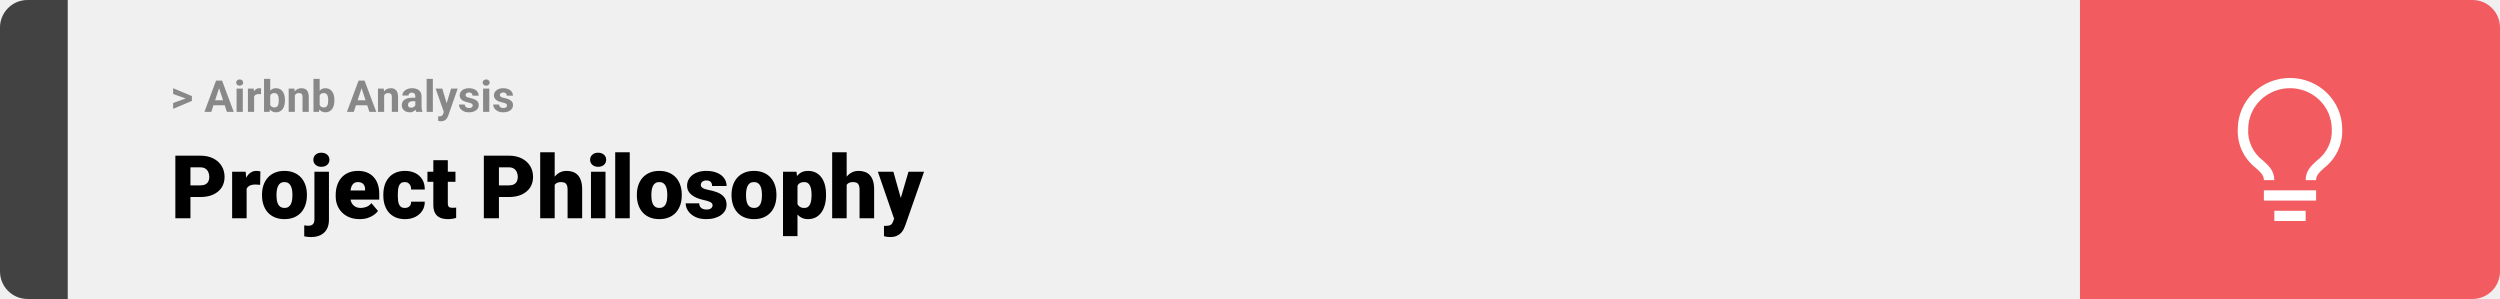
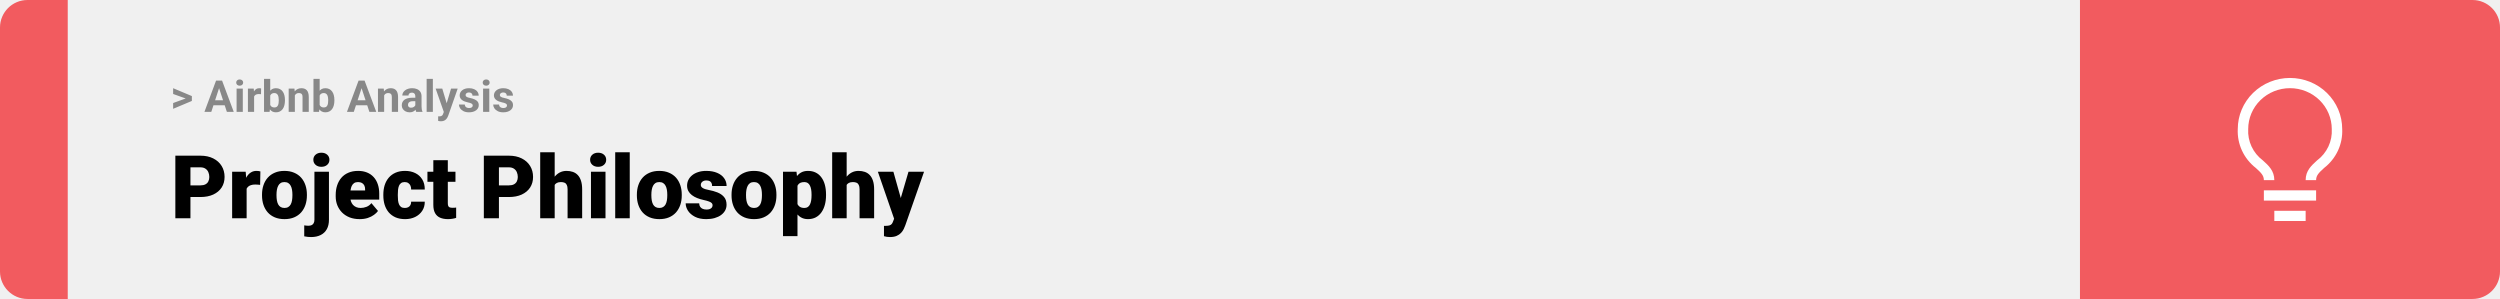
<svg xmlns="http://www.w3.org/2000/svg" width="1363" height="163" viewBox="0 0 1363 163" fill="none">
-   <path d="M0 15C0 6.716 6.716 0 15 0H37V163H15C6.716 163 0 156.284 0 148V15Z" fill="#424242" />
+   <path d="M0 15C0 6.716 6.716 0 15 0H37V163H15C6.716 163 0 156.284 0 148V15Z" fill="#F25B5F" />
  <rect width="1097" height="163" transform="translate(37)" fill="#F0F0F0" />
  <path d="M101.906 53.922L94.394 51.238V48.086L104.602 52.375V54.637L101.906 53.922ZM94.394 56.172L101.918 53.43L104.602 52.785V55.035L94.394 59.324V56.172ZM119.836 46.855L115.195 61H111.457L117.797 43.938H120.176L119.836 46.855ZM123.691 61L119.039 46.855L118.664 43.938H121.066L127.441 61H123.691ZM123.48 54.648V57.402H114.469V54.648H123.48ZM132.375 48.32V61H128.988V48.32H132.375ZM128.777 45.016C128.777 44.523 128.949 44.117 129.293 43.797C129.637 43.477 130.098 43.316 130.676 43.316C131.246 43.316 131.703 43.477 132.047 43.797C132.398 44.117 132.574 44.523 132.574 45.016C132.574 45.508 132.398 45.914 132.047 46.234C131.703 46.555 131.246 46.715 130.676 46.715C130.098 46.715 129.637 46.555 129.293 46.234C128.949 45.914 128.777 45.508 128.777 45.016ZM138.539 51.086V61H135.164V48.32H138.34L138.539 51.086ZM142.359 48.238L142.301 51.367C142.137 51.344 141.938 51.324 141.703 51.309C141.477 51.285 141.27 51.273 141.082 51.273C140.605 51.273 140.191 51.336 139.84 51.461C139.496 51.578 139.207 51.754 138.973 51.988C138.746 52.223 138.574 52.508 138.457 52.844C138.348 53.18 138.285 53.562 138.27 53.992L137.59 53.781C137.59 52.961 137.672 52.207 137.836 51.52C138 50.824 138.238 50.219 138.551 49.703C138.871 49.188 139.262 48.789 139.723 48.508C140.184 48.227 140.711 48.086 141.305 48.086C141.492 48.086 141.684 48.102 141.879 48.133C142.074 48.156 142.234 48.191 142.359 48.238ZM143.953 43H147.328V58.094L146.988 61H143.953V43ZM155.355 54.531V54.777C155.355 55.723 155.254 56.59 155.051 57.379C154.855 58.168 154.551 58.852 154.137 59.43C153.723 60 153.207 60.445 152.59 60.766C151.98 61.078 151.262 61.234 150.434 61.234C149.66 61.234 148.988 61.078 148.418 60.766C147.855 60.453 147.383 60.012 147 59.441C146.617 58.871 146.309 58.203 146.074 57.438C145.84 56.672 145.664 55.836 145.547 54.93V54.391C145.664 53.484 145.84 52.648 146.074 51.883C146.309 51.117 146.617 50.449 147 49.879C147.383 49.309 147.855 48.867 148.418 48.555C148.98 48.242 149.645 48.086 150.41 48.086C151.246 48.086 151.973 48.246 152.59 48.566C153.215 48.879 153.73 49.324 154.137 49.902C154.551 50.473 154.855 51.152 155.051 51.941C155.254 52.723 155.355 53.586 155.355 54.531ZM151.98 54.777V54.531C151.98 54.016 151.941 53.531 151.863 53.078C151.793 52.617 151.668 52.215 151.488 51.871C151.309 51.52 151.062 51.242 150.75 51.039C150.445 50.836 150.051 50.734 149.566 50.734C149.105 50.734 148.715 50.812 148.395 50.969C148.074 51.125 147.809 51.344 147.598 51.625C147.395 51.906 147.242 52.242 147.141 52.633C147.039 53.016 146.977 53.438 146.953 53.898V55.434C146.977 56.051 147.078 56.598 147.258 57.074C147.445 57.543 147.727 57.914 148.102 58.188C148.484 58.453 148.98 58.586 149.59 58.586C150.066 58.586 150.461 58.492 150.773 58.305C151.086 58.117 151.328 57.852 151.5 57.508C151.68 57.164 151.805 56.762 151.875 56.301C151.945 55.832 151.98 55.324 151.98 54.777ZM160.758 51.027V61H157.383V48.32H160.547L160.758 51.027ZM160.266 54.215H159.352C159.352 53.277 159.473 52.434 159.715 51.684C159.957 50.926 160.297 50.281 160.734 49.75C161.172 49.211 161.691 48.801 162.293 48.52C162.902 48.23 163.582 48.086 164.332 48.086C164.926 48.086 165.469 48.172 165.961 48.344C166.453 48.516 166.875 48.789 167.227 49.164C167.586 49.539 167.859 50.035 168.047 50.652C168.242 51.27 168.34 52.023 168.34 52.914V61H164.941V52.902C164.941 52.34 164.863 51.902 164.707 51.59C164.551 51.277 164.32 51.059 164.016 50.934C163.719 50.801 163.352 50.734 162.914 50.734C162.461 50.734 162.066 50.824 161.73 51.004C161.402 51.184 161.129 51.434 160.91 51.754C160.699 52.066 160.539 52.434 160.43 52.855C160.32 53.277 160.266 53.73 160.266 54.215ZM170.906 43H174.281V58.094L173.941 61H170.906V43ZM182.309 54.531V54.777C182.309 55.723 182.207 56.59 182.004 57.379C181.809 58.168 181.504 58.852 181.09 59.43C180.676 60 180.16 60.445 179.543 60.766C178.934 61.078 178.215 61.234 177.387 61.234C176.613 61.234 175.941 61.078 175.371 60.766C174.809 60.453 174.336 60.012 173.953 59.441C173.57 58.871 173.262 58.203 173.027 57.438C172.793 56.672 172.617 55.836 172.5 54.93V54.391C172.617 53.484 172.793 52.648 173.027 51.883C173.262 51.117 173.57 50.449 173.953 49.879C174.336 49.309 174.809 48.867 175.371 48.555C175.934 48.242 176.598 48.086 177.363 48.086C178.199 48.086 178.926 48.246 179.543 48.566C180.168 48.879 180.684 49.324 181.09 49.902C181.504 50.473 181.809 51.152 182.004 51.941C182.207 52.723 182.309 53.586 182.309 54.531ZM178.934 54.777V54.531C178.934 54.016 178.895 53.531 178.816 53.078C178.746 52.617 178.621 52.215 178.441 51.871C178.262 51.52 178.016 51.242 177.703 51.039C177.398 50.836 177.004 50.734 176.52 50.734C176.059 50.734 175.668 50.812 175.348 50.969C175.027 51.125 174.762 51.344 174.551 51.625C174.348 51.906 174.195 52.242 174.094 52.633C173.992 53.016 173.93 53.438 173.906 53.898V55.434C173.93 56.051 174.031 56.598 174.211 57.074C174.398 57.543 174.68 57.914 175.055 58.188C175.438 58.453 175.934 58.586 176.543 58.586C177.02 58.586 177.414 58.492 177.727 58.305C178.039 58.117 178.281 57.852 178.453 57.508C178.633 57.164 178.758 56.762 178.828 56.301C178.898 55.832 178.934 55.324 178.934 54.777ZM197.531 46.855L192.891 61H189.152L195.492 43.938H197.871L197.531 46.855ZM201.387 61L196.734 46.855L196.359 43.938H198.762L205.137 61H201.387ZM201.176 54.648V57.402H192.164V54.648H201.176ZM209.438 51.027V61H206.062V48.32H209.227L209.438 51.027ZM208.945 54.215H208.031C208.031 53.277 208.152 52.434 208.395 51.684C208.637 50.926 208.977 50.281 209.414 49.75C209.852 49.211 210.371 48.801 210.973 48.52C211.582 48.23 212.262 48.086 213.012 48.086C213.605 48.086 214.148 48.172 214.641 48.344C215.133 48.516 215.555 48.789 215.906 49.164C216.266 49.539 216.539 50.035 216.727 50.652C216.922 51.27 217.02 52.023 217.02 52.914V61H213.621V52.902C213.621 52.34 213.543 51.902 213.387 51.59C213.23 51.277 213 51.059 212.695 50.934C212.398 50.801 212.031 50.734 211.594 50.734C211.141 50.734 210.746 50.824 210.41 51.004C210.082 51.184 209.809 51.434 209.59 51.754C209.379 52.066 209.219 52.434 209.109 52.855C209 53.277 208.945 53.73 208.945 54.215ZM226.43 58.141V52.492C226.43 52.086 226.363 51.738 226.23 51.449C226.098 51.152 225.891 50.922 225.609 50.758C225.336 50.594 224.98 50.512 224.543 50.512C224.168 50.512 223.844 50.578 223.57 50.711C223.297 50.836 223.086 51.02 222.938 51.262C222.789 51.496 222.715 51.773 222.715 52.094H219.34C219.34 51.555 219.465 51.043 219.715 50.559C219.965 50.074 220.328 49.648 220.805 49.281C221.281 48.906 221.848 48.613 222.504 48.402C223.168 48.191 223.91 48.086 224.73 48.086C225.715 48.086 226.59 48.25 227.355 48.578C228.121 48.906 228.723 49.398 229.16 50.055C229.605 50.711 229.828 51.531 229.828 52.516V57.941C229.828 58.637 229.871 59.207 229.957 59.652C230.043 60.09 230.168 60.473 230.332 60.801V61H226.922C226.758 60.656 226.633 60.227 226.547 59.711C226.469 59.188 226.43 58.664 226.43 58.141ZM226.875 53.277L226.898 55.188H225.012C224.566 55.188 224.18 55.238 223.852 55.34C223.523 55.441 223.254 55.586 223.043 55.773C222.832 55.953 222.676 56.164 222.574 56.406C222.48 56.648 222.434 56.914 222.434 57.203C222.434 57.492 222.5 57.754 222.633 57.988C222.766 58.215 222.957 58.395 223.207 58.527C223.457 58.652 223.75 58.715 224.086 58.715C224.594 58.715 225.035 58.613 225.41 58.41C225.785 58.207 226.074 57.957 226.277 57.66C226.488 57.363 226.598 57.082 226.605 56.816L227.496 58.246C227.371 58.566 227.199 58.898 226.98 59.242C226.77 59.586 226.5 59.91 226.172 60.215C225.844 60.512 225.449 60.758 224.988 60.953C224.527 61.141 223.98 61.234 223.348 61.234C222.543 61.234 221.812 61.074 221.156 60.754C220.508 60.426 219.992 59.977 219.609 59.406C219.234 58.828 219.047 58.172 219.047 57.438C219.047 56.773 219.172 56.184 219.422 55.668C219.672 55.152 220.039 54.719 220.523 54.367C221.016 54.008 221.629 53.738 222.363 53.559C223.098 53.371 223.949 53.277 224.918 53.277H226.875ZM235.992 43V61H232.605V43H235.992ZM242.543 59.57L245.906 48.32H249.527L244.43 62.91C244.32 63.23 244.172 63.574 243.984 63.941C243.805 64.309 243.559 64.656 243.246 64.984C242.941 65.32 242.555 65.594 242.086 65.805C241.625 66.016 241.059 66.121 240.387 66.121C240.066 66.121 239.805 66.102 239.602 66.062C239.398 66.023 239.156 65.969 238.875 65.898V63.426C238.961 63.426 239.051 63.426 239.145 63.426C239.238 63.434 239.328 63.438 239.414 63.438C239.859 63.438 240.223 63.387 240.504 63.285C240.785 63.184 241.012 63.027 241.184 62.816C241.355 62.613 241.492 62.348 241.594 62.02L242.543 59.57ZM241.137 48.32L243.891 57.508L244.371 61.082L242.074 61.328L237.516 48.32H241.137ZM257.73 57.496C257.73 57.254 257.66 57.035 257.52 56.84C257.379 56.645 257.117 56.465 256.734 56.301C256.359 56.129 255.816 55.973 255.105 55.832C254.465 55.691 253.867 55.516 253.312 55.305C252.766 55.086 252.289 54.824 251.883 54.52C251.484 54.215 251.172 53.855 250.945 53.441C250.719 53.02 250.605 52.539 250.605 52C250.605 51.469 250.719 50.969 250.945 50.5C251.18 50.031 251.512 49.617 251.941 49.258C252.379 48.891 252.91 48.605 253.535 48.402C254.168 48.191 254.879 48.086 255.668 48.086C256.77 48.086 257.715 48.262 258.504 48.613C259.301 48.965 259.91 49.449 260.332 50.066C260.762 50.676 260.977 51.371 260.977 52.152H257.602C257.602 51.824 257.531 51.531 257.391 51.273C257.258 51.008 257.047 50.801 256.758 50.652C256.477 50.496 256.109 50.418 255.656 50.418C255.281 50.418 254.957 50.484 254.684 50.617C254.41 50.742 254.199 50.914 254.051 51.133C253.91 51.344 253.84 51.578 253.84 51.836C253.84 52.031 253.879 52.207 253.957 52.363C254.043 52.512 254.18 52.648 254.367 52.773C254.555 52.898 254.797 53.016 255.094 53.125C255.398 53.227 255.773 53.32 256.219 53.406C257.133 53.594 257.949 53.84 258.668 54.145C259.387 54.441 259.957 54.848 260.379 55.363C260.801 55.871 261.012 56.539 261.012 57.367C261.012 57.93 260.887 58.445 260.637 58.914C260.387 59.383 260.027 59.793 259.559 60.145C259.09 60.488 258.527 60.758 257.871 60.953C257.223 61.141 256.492 61.234 255.68 61.234C254.5 61.234 253.5 61.023 252.68 60.602C251.867 60.18 251.25 59.645 250.828 58.996C250.414 58.34 250.207 57.668 250.207 56.98H253.406C253.422 57.441 253.539 57.812 253.758 58.094C253.984 58.375 254.27 58.578 254.613 58.703C254.965 58.828 255.344 58.891 255.75 58.891C256.188 58.891 256.551 58.832 256.84 58.715C257.129 58.59 257.348 58.426 257.496 58.223C257.652 58.012 257.73 57.77 257.73 57.496ZM266.766 48.32V61H263.379V48.32H266.766ZM263.168 45.016C263.168 44.523 263.34 44.117 263.684 43.797C264.027 43.477 264.488 43.316 265.066 43.316C265.637 43.316 266.094 43.477 266.438 43.797C266.789 44.117 266.965 44.523 266.965 45.016C266.965 45.508 266.789 45.914 266.438 46.234C266.094 46.555 265.637 46.715 265.066 46.715C264.488 46.715 264.027 46.555 263.684 46.234C263.34 45.914 263.168 45.508 263.168 45.016ZM276.41 57.496C276.41 57.254 276.34 57.035 276.199 56.84C276.059 56.645 275.797 56.465 275.414 56.301C275.039 56.129 274.496 55.973 273.785 55.832C273.145 55.691 272.547 55.516 271.992 55.305C271.445 55.086 270.969 54.824 270.562 54.52C270.164 54.215 269.852 53.855 269.625 53.441C269.398 53.02 269.285 52.539 269.285 52C269.285 51.469 269.398 50.969 269.625 50.5C269.859 50.031 270.191 49.617 270.621 49.258C271.059 48.891 271.59 48.605 272.215 48.402C272.848 48.191 273.559 48.086 274.348 48.086C275.449 48.086 276.395 48.262 277.184 48.613C277.98 48.965 278.59 49.449 279.012 50.066C279.441 50.676 279.656 51.371 279.656 52.152H276.281C276.281 51.824 276.211 51.531 276.07 51.273C275.938 51.008 275.727 50.801 275.438 50.652C275.156 50.496 274.789 50.418 274.336 50.418C273.961 50.418 273.637 50.484 273.363 50.617C273.09 50.742 272.879 50.914 272.73 51.133C272.59 51.344 272.52 51.578 272.52 51.836C272.52 52.031 272.559 52.207 272.637 52.363C272.723 52.512 272.859 52.648 273.047 52.773C273.234 52.898 273.477 53.016 273.773 53.125C274.078 53.227 274.453 53.32 274.898 53.406C275.812 53.594 276.629 53.84 277.348 54.145C278.066 54.441 278.637 54.848 279.059 55.363C279.48 55.871 279.691 56.539 279.691 57.367C279.691 57.93 279.566 58.445 279.316 58.914C279.066 59.383 278.707 59.793 278.238 60.145C277.77 60.488 277.207 60.758 276.551 60.953C275.902 61.141 275.172 61.234 274.359 61.234C273.18 61.234 272.18 61.023 271.359 60.602C270.547 60.18 269.93 59.645 269.508 58.996C269.094 58.34 268.887 57.668 268.887 56.98H272.086C272.102 57.441 272.219 57.812 272.438 58.094C272.664 58.375 272.949 58.578 273.293 58.703C273.645 58.828 274.023 58.891 274.43 58.891C274.867 58.891 275.23 58.832 275.52 58.715C275.809 58.59 276.027 58.426 276.176 58.223C276.332 58.012 276.41 57.77 276.41 57.496Z" fill="#888888" />
  <path d="M109.219 107.422H100.734V101.07H109.219C110.375 101.07 111.312 100.875 112.031 100.484C112.75 100.094 113.273 99.555 113.602 98.867C113.945 98.164 114.117 97.375 114.117 96.5C114.117 95.562 113.945 94.695 113.602 93.898C113.273 93.102 112.75 92.461 112.031 91.977C111.312 91.477 110.375 91.227 109.219 91.227H103.828V119H95.602V84.875H109.219C111.953 84.875 114.305 85.375 116.273 86.375C118.258 87.375 119.781 88.75 120.844 90.5C121.906 92.234 122.438 94.219 122.438 96.453C122.438 98.656 121.906 100.578 120.844 102.219C119.781 103.859 118.258 105.141 116.273 106.062C114.305 106.969 111.953 107.422 109.219 107.422ZM134.461 99.922V119H126.562V93.641H133.945L134.461 99.922ZM141.961 93.453L141.82 100.789C141.508 100.758 141.086 100.719 140.555 100.672C140.023 100.625 139.578 100.602 139.219 100.602C138.297 100.602 137.5 100.711 136.828 100.93C136.172 101.133 135.625 101.445 135.188 101.867C134.766 102.273 134.453 102.789 134.25 103.414C134.062 104.039 133.977 104.766 133.992 105.594L132.562 104.656C132.562 102.953 132.727 101.406 133.055 100.016C133.398 98.609 133.883 97.398 134.508 96.383C135.133 95.352 135.891 94.562 136.781 94.016C137.672 93.453 138.672 93.172 139.781 93.172C140.172 93.172 140.555 93.195 140.93 93.242C141.32 93.289 141.664 93.359 141.961 93.453ZM142.852 106.578V106.086C142.852 104.227 143.117 102.516 143.648 100.953C144.18 99.375 144.961 98.008 145.992 96.852C147.023 95.695 148.297 94.797 149.812 94.156C151.328 93.5 153.078 93.172 155.062 93.172C157.062 93.172 158.82 93.5 160.336 94.156C161.867 94.797 163.148 95.695 164.18 96.852C165.211 98.008 165.992 99.375 166.523 100.953C167.055 102.516 167.32 104.227 167.32 106.086V106.578C167.32 108.422 167.055 110.133 166.523 111.711C165.992 113.273 165.211 114.641 164.18 115.812C163.148 116.969 161.875 117.867 160.359 118.508C158.844 119.148 157.094 119.469 155.109 119.469C153.125 119.469 151.367 119.148 149.836 118.508C148.305 117.867 147.023 116.969 145.992 115.812C144.961 114.641 144.18 113.273 143.648 111.711C143.117 110.133 142.852 108.422 142.852 106.578ZM150.75 106.086V106.578C150.75 107.531 150.82 108.422 150.961 109.25C151.102 110.078 151.336 110.805 151.664 111.43C151.992 112.039 152.438 112.516 153 112.859C153.562 113.203 154.266 113.375 155.109 113.375C155.938 113.375 156.625 113.203 157.172 112.859C157.734 112.516 158.18 112.039 158.508 111.43C158.836 110.805 159.07 110.078 159.211 109.25C159.352 108.422 159.422 107.531 159.422 106.578V106.086C159.422 105.164 159.352 104.297 159.211 103.484C159.07 102.656 158.836 101.93 158.508 101.305C158.18 100.664 157.734 100.164 157.172 99.805C156.609 99.445 155.906 99.266 155.062 99.266C154.234 99.266 153.539 99.445 152.977 99.805C152.43 100.164 151.992 100.664 151.664 101.305C151.336 101.93 151.102 102.656 150.961 103.484C150.82 104.297 150.75 105.164 150.75 106.086ZM171.422 93.641H179.344V119.82C179.344 121.852 178.953 123.562 178.172 124.953C177.391 126.359 176.273 127.422 174.82 128.141C173.367 128.875 171.633 129.242 169.617 129.242C168.945 129.242 168.328 129.211 167.766 129.148C167.188 129.102 166.555 129 165.867 128.844V122.867C166.273 122.93 166.648 122.977 166.992 123.008C167.336 123.055 167.711 123.078 168.117 123.078C168.836 123.078 169.438 122.961 169.922 122.727C170.406 122.492 170.773 122.133 171.023 121.648C171.289 121.164 171.422 120.555 171.422 119.82V93.641ZM170.836 87.102C170.836 85.977 171.242 85.055 172.055 84.336C172.867 83.617 173.922 83.258 175.219 83.258C176.516 83.258 177.57 83.617 178.383 84.336C179.195 85.055 179.602 85.977 179.602 87.102C179.602 88.227 179.195 89.148 178.383 89.867C177.57 90.586 176.516 90.945 175.219 90.945C173.922 90.945 172.867 90.586 172.055 89.867C171.242 89.148 170.836 88.227 170.836 87.102ZM196.102 119.469C194.039 119.469 192.195 119.148 190.57 118.508C188.945 117.852 187.57 116.953 186.445 115.812C185.336 114.672 184.484 113.359 183.891 111.875C183.312 110.391 183.023 108.82 183.023 107.164V106.273C183.023 104.414 183.281 102.695 183.797 101.117C184.312 99.523 185.078 98.133 186.094 96.945C187.109 95.758 188.383 94.836 189.914 94.18C191.445 93.508 193.227 93.172 195.258 93.172C197.055 93.172 198.664 93.461 200.086 94.039C201.508 94.617 202.711 95.445 203.695 96.523C204.695 97.602 205.453 98.906 205.969 100.438C206.5 101.969 206.766 103.688 206.766 105.594V108.805H186.047V103.859H199.055V103.25C199.07 102.406 198.922 101.688 198.609 101.094C198.312 100.5 197.875 100.047 197.297 99.734C196.719 99.422 196.016 99.266 195.188 99.266C194.328 99.266 193.617 99.453 193.055 99.828C192.508 100.203 192.078 100.719 191.766 101.375C191.469 102.016 191.258 102.758 191.133 103.602C191.008 104.445 190.945 105.336 190.945 106.273V107.164C190.945 108.102 191.07 108.953 191.32 109.719C191.586 110.484 191.961 111.141 192.445 111.688C192.945 112.219 193.539 112.633 194.227 112.93C194.93 113.227 195.727 113.375 196.617 113.375C197.695 113.375 198.758 113.172 199.805 112.766C200.852 112.359 201.75 111.688 202.5 110.75L206.086 115.016C205.57 115.75 204.836 116.461 203.883 117.148C202.945 117.836 201.82 118.398 200.508 118.836C199.195 119.258 197.727 119.469 196.102 119.469ZM220.688 113.375C221.422 113.375 222.047 113.242 222.562 112.977C223.094 112.695 223.492 112.305 223.758 111.805C224.039 111.289 224.172 110.672 224.156 109.953H231.586C231.602 111.859 231.133 113.531 230.18 114.969C229.242 116.391 227.961 117.5 226.336 118.297C224.727 119.078 222.906 119.469 220.875 119.469C218.891 119.469 217.156 119.148 215.672 118.508C214.188 117.852 212.945 116.945 211.945 115.789C210.961 114.617 210.219 113.25 209.719 111.688C209.234 110.125 208.992 108.43 208.992 106.602V106.062C208.992 104.234 209.234 102.539 209.719 100.977C210.219 99.398 210.961 98.031 211.945 96.875C212.945 95.703 214.18 94.797 215.648 94.156C217.133 93.5 218.859 93.172 220.828 93.172C222.938 93.172 224.797 93.57 226.406 94.367C228.031 95.164 229.305 96.32 230.227 97.836C231.148 99.352 231.602 101.188 231.586 103.344H224.156C224.172 102.578 224.055 101.891 223.805 101.281C223.555 100.672 223.164 100.188 222.633 99.828C222.117 99.453 221.453 99.266 220.641 99.266C219.828 99.266 219.172 99.445 218.672 99.805C218.172 100.164 217.789 100.664 217.523 101.305C217.273 101.93 217.102 102.648 217.008 103.461C216.93 104.273 216.891 105.141 216.891 106.062V106.602C216.891 107.539 216.93 108.422 217.008 109.25C217.102 110.062 217.281 110.781 217.547 111.406C217.812 112.016 218.195 112.5 218.695 112.859C219.195 113.203 219.859 113.375 220.688 113.375ZM248.32 93.641V99.125H233.039V93.641H248.32ZM236.25 87.336H244.148V110.727C244.148 111.398 244.227 111.922 244.383 112.297C244.539 112.656 244.805 112.914 245.18 113.07C245.57 113.211 246.086 113.281 246.727 113.281C247.18 113.281 247.555 113.273 247.852 113.258C248.148 113.227 248.43 113.188 248.695 113.141V118.789C248.023 119.008 247.32 119.172 246.586 119.281C245.852 119.406 245.07 119.469 244.242 119.469C242.555 119.469 241.109 119.203 239.906 118.672C238.719 118.141 237.812 117.305 237.188 116.164C236.562 115.023 236.25 113.539 236.25 111.711V87.336ZM277.406 107.422H268.922V101.07H277.406C278.562 101.07 279.5 100.875 280.219 100.484C280.938 100.094 281.461 99.555 281.789 98.867C282.133 98.164 282.305 97.375 282.305 96.5C282.305 95.562 282.133 94.695 281.789 93.898C281.461 93.102 280.938 92.461 280.219 91.977C279.5 91.477 278.562 91.227 277.406 91.227H272.016V119H263.789V84.875H277.406C280.141 84.875 282.492 85.375 284.461 86.375C286.445 87.375 287.969 88.75 289.031 90.5C290.094 92.234 290.625 94.219 290.625 96.453C290.625 98.656 290.094 100.578 289.031 102.219C287.969 103.859 286.445 105.141 284.461 106.062C282.492 106.969 280.141 107.422 277.406 107.422ZM302.414 83V119H294.516V83H302.414ZM301.477 105.453L299.625 105.5C299.625 103.719 299.844 102.078 300.281 100.578C300.719 99.078 301.344 97.773 302.156 96.664C302.969 95.555 303.945 94.695 305.086 94.086C306.227 93.477 307.492 93.172 308.883 93.172C310.133 93.172 311.273 93.352 312.305 93.711C313.352 94.07 314.25 94.648 315 95.445C315.766 96.242 316.352 97.281 316.758 98.562C317.18 99.844 317.391 101.406 317.391 103.25V119H309.445V103.203C309.445 102.172 309.297 101.375 309 100.812C308.719 100.234 308.312 99.836 307.781 99.617C307.25 99.383 306.602 99.266 305.836 99.266C304.914 99.266 304.164 99.422 303.586 99.734C303.008 100.047 302.562 100.484 302.25 101.047C301.953 101.594 301.75 102.242 301.641 102.992C301.531 103.742 301.477 104.562 301.477 105.453ZM330.117 93.641V119H322.195V93.641H330.117ZM321.727 87.102C321.727 85.977 322.133 85.055 322.945 84.336C323.758 83.617 324.812 83.258 326.109 83.258C327.406 83.258 328.461 83.617 329.273 84.336C330.086 85.055 330.492 85.977 330.492 87.102C330.492 88.227 330.086 89.148 329.273 89.867C328.461 90.586 327.406 90.945 326.109 90.945C324.812 90.945 323.758 90.586 322.945 89.867C322.133 89.148 321.727 88.227 321.727 87.102ZM343.336 83V119H335.414V83H343.336ZM347.227 106.578V106.086C347.227 104.227 347.492 102.516 348.023 100.953C348.555 99.375 349.336 98.008 350.367 96.852C351.398 95.695 352.672 94.797 354.188 94.156C355.703 93.5 357.453 93.172 359.438 93.172C361.438 93.172 363.195 93.5 364.711 94.156C366.242 94.797 367.523 95.695 368.555 96.852C369.586 98.008 370.367 99.375 370.898 100.953C371.43 102.516 371.695 104.227 371.695 106.086V106.578C371.695 108.422 371.43 110.133 370.898 111.711C370.367 113.273 369.586 114.641 368.555 115.812C367.523 116.969 366.25 117.867 364.734 118.508C363.219 119.148 361.469 119.469 359.484 119.469C357.5 119.469 355.742 119.148 354.211 118.508C352.68 117.867 351.398 116.969 350.367 115.812C349.336 114.641 348.555 113.273 348.023 111.711C347.492 110.133 347.227 108.422 347.227 106.578ZM355.125 106.086V106.578C355.125 107.531 355.195 108.422 355.336 109.25C355.477 110.078 355.711 110.805 356.039 111.43C356.367 112.039 356.812 112.516 357.375 112.859C357.938 113.203 358.641 113.375 359.484 113.375C360.312 113.375 361 113.203 361.547 112.859C362.109 112.516 362.555 112.039 362.883 111.43C363.211 110.805 363.445 110.078 363.586 109.25C363.727 108.422 363.797 107.531 363.797 106.578V106.086C363.797 105.164 363.727 104.297 363.586 103.484C363.445 102.656 363.211 101.93 362.883 101.305C362.555 100.664 362.109 100.164 361.547 99.805C360.984 99.445 360.281 99.266 359.438 99.266C358.609 99.266 357.914 99.445 357.352 99.805C356.805 100.164 356.367 100.664 356.039 101.305C355.711 101.93 355.477 102.656 355.336 103.484C355.195 104.297 355.125 105.164 355.125 106.086ZM388.5 111.875C388.5 111.438 388.352 111.062 388.055 110.75C387.773 110.422 387.273 110.125 386.555 109.859C385.836 109.578 384.828 109.297 383.531 109.016C382.297 108.75 381.133 108.398 380.039 107.961C378.961 107.523 378.016 106.992 377.203 106.367C376.391 105.742 375.75 105 375.281 104.141C374.828 103.281 374.602 102.297 374.602 101.188C374.602 100.109 374.828 99.094 375.281 98.141C375.75 97.172 376.43 96.32 377.32 95.586C378.227 94.836 379.328 94.25 380.625 93.828C381.922 93.391 383.398 93.172 385.055 93.172C387.336 93.172 389.305 93.523 390.961 94.227C392.617 94.914 393.891 95.883 394.781 97.133C395.688 98.367 396.141 99.797 396.141 101.422H388.242C388.242 100.781 388.133 100.234 387.914 99.781C387.711 99.328 387.375 98.984 386.906 98.75C386.438 98.5 385.812 98.375 385.031 98.375C384.484 98.375 383.984 98.477 383.531 98.68C383.094 98.883 382.742 99.164 382.477 99.523C382.211 99.883 382.078 100.305 382.078 100.789C382.078 101.133 382.156 101.445 382.312 101.727C382.484 101.992 382.742 102.242 383.086 102.477C383.43 102.695 383.867 102.898 384.398 103.086C384.93 103.258 385.57 103.414 386.32 103.555C388.023 103.867 389.617 104.312 391.102 104.891C392.586 105.469 393.789 106.289 394.711 107.352C395.648 108.414 396.117 109.844 396.117 111.641C396.117 112.766 395.859 113.805 395.344 114.758C394.828 115.695 394.086 116.523 393.117 117.242C392.148 117.945 390.984 118.492 389.625 118.883C388.266 119.273 386.734 119.469 385.031 119.469C382.609 119.469 380.562 119.039 378.891 118.18C377.219 117.305 375.953 116.211 375.094 114.898C374.25 113.57 373.828 112.227 373.828 110.867H381.188C381.219 111.648 381.406 112.289 381.75 112.789C382.109 113.289 382.586 113.656 383.18 113.891C383.773 114.125 384.461 114.242 385.242 114.242C385.961 114.242 386.555 114.141 387.023 113.938C387.508 113.734 387.875 113.461 388.125 113.117C388.375 112.758 388.5 112.344 388.5 111.875ZM398.836 106.578V106.086C398.836 104.227 399.102 102.516 399.633 100.953C400.164 99.375 400.945 98.008 401.977 96.852C403.008 95.695 404.281 94.797 405.797 94.156C407.312 93.5 409.062 93.172 411.047 93.172C413.047 93.172 414.805 93.5 416.32 94.156C417.852 94.797 419.133 95.695 420.164 96.852C421.195 98.008 421.977 99.375 422.508 100.953C423.039 102.516 423.305 104.227 423.305 106.086V106.578C423.305 108.422 423.039 110.133 422.508 111.711C421.977 113.273 421.195 114.641 420.164 115.812C419.133 116.969 417.859 117.867 416.344 118.508C414.828 119.148 413.078 119.469 411.094 119.469C409.109 119.469 407.352 119.148 405.82 118.508C404.289 117.867 403.008 116.969 401.977 115.812C400.945 114.641 400.164 113.273 399.633 111.711C399.102 110.133 398.836 108.422 398.836 106.578ZM406.734 106.086V106.578C406.734 107.531 406.805 108.422 406.945 109.25C407.086 110.078 407.32 110.805 407.648 111.43C407.977 112.039 408.422 112.516 408.984 112.859C409.547 113.203 410.25 113.375 411.094 113.375C411.922 113.375 412.609 113.203 413.156 112.859C413.719 112.516 414.164 112.039 414.492 111.43C414.82 110.805 415.055 110.078 415.195 109.25C415.336 108.422 415.406 107.531 415.406 106.578V106.086C415.406 105.164 415.336 104.297 415.195 103.484C415.055 102.656 414.82 101.93 414.492 101.305C414.164 100.664 413.719 100.164 413.156 99.805C412.594 99.445 411.891 99.266 411.047 99.266C410.219 99.266 409.523 99.445 408.961 99.805C408.414 100.164 407.977 100.664 407.648 101.305C407.32 101.93 407.086 102.656 406.945 103.484C406.805 104.297 406.734 105.164 406.734 106.086ZM434.789 98.516V128.75H426.891V93.641H434.25L434.789 98.516ZM450.352 106.016V106.508C450.352 108.352 450.141 110.062 449.719 111.641C449.297 113.219 448.672 114.594 447.844 115.766C447.016 116.938 445.984 117.852 444.75 118.508C443.531 119.148 442.117 119.469 440.508 119.469C438.992 119.469 437.688 119.133 436.594 118.461C435.5 117.789 434.586 116.859 433.852 115.672C433.117 114.484 432.523 113.125 432.07 111.594C431.617 110.062 431.258 108.445 430.992 106.742V106.109C431.258 104.281 431.617 102.586 432.07 101.023C432.523 99.445 433.117 98.07 433.852 96.898C434.586 95.727 435.492 94.812 436.57 94.156C437.664 93.5 438.969 93.172 440.484 93.172C442.094 93.172 443.508 93.477 444.727 94.086C445.961 94.695 446.992 95.57 447.82 96.711C448.664 97.836 449.297 99.188 449.719 100.766C450.141 102.344 450.352 104.094 450.352 106.016ZM442.453 106.508V106.016C442.453 105.031 442.383 104.133 442.242 103.32C442.102 102.492 441.875 101.773 441.562 101.164C441.266 100.555 440.867 100.086 440.367 99.758C439.867 99.43 439.25 99.266 438.516 99.266C437.672 99.266 436.961 99.398 436.383 99.664C435.82 99.914 435.367 100.305 435.023 100.836C434.695 101.352 434.461 102 434.32 102.781C434.195 103.547 434.141 104.445 434.156 105.477V107.398C434.125 108.586 434.242 109.633 434.508 110.539C434.773 111.43 435.234 112.125 435.891 112.625C436.547 113.125 437.438 113.375 438.562 113.375C439.312 113.375 439.938 113.203 440.438 112.859C440.938 112.5 441.336 112.008 441.633 111.383C441.93 110.742 442.141 110.008 442.266 109.18C442.391 108.352 442.453 107.461 442.453 106.508ZM461.602 83V119H453.703V83H461.602ZM460.664 105.453L458.812 105.5C458.812 103.719 459.031 102.078 459.469 100.578C459.906 99.078 460.531 97.773 461.344 96.664C462.156 95.555 463.133 94.695 464.273 94.086C465.414 93.477 466.68 93.172 468.07 93.172C469.32 93.172 470.461 93.352 471.492 93.711C472.539 94.07 473.438 94.648 474.188 95.445C474.953 96.242 475.539 97.281 475.945 98.562C476.367 99.844 476.578 101.406 476.578 103.25V119H468.633V103.203C468.633 102.172 468.484 101.375 468.188 100.812C467.906 100.234 467.5 99.836 466.969 99.617C466.438 99.383 465.789 99.266 465.023 99.266C464.102 99.266 463.352 99.422 462.773 99.734C462.195 100.047 461.75 100.484 461.438 101.047C461.141 101.594 460.938 102.242 460.828 102.992C460.719 103.742 460.664 104.562 460.664 105.453ZM488.742 116.023L495.305 93.641H503.789L493.594 122.773C493.375 123.414 493.086 124.102 492.727 124.836C492.367 125.586 491.875 126.297 491.25 126.969C490.625 127.641 489.82 128.188 488.836 128.609C487.867 129.031 486.664 129.242 485.227 129.242C484.461 129.242 483.898 129.203 483.539 129.125C483.195 129.062 482.664 128.945 481.945 128.773V123.125C482.148 123.125 482.32 123.125 482.461 123.125C482.617 123.125 482.789 123.125 482.977 123.125C483.82 123.125 484.492 123.039 484.992 122.867C485.508 122.695 485.898 122.445 486.164 122.117C486.445 121.789 486.664 121.391 486.82 120.922L488.742 116.023ZM487.078 93.641L492.07 111.383L492.938 119.75H487.641L478.617 93.641H487.078Z" fill="black" />
  <path d="M1134 0H1348C1356.28 0 1363 6.716 1363 15V148C1363 156.284 1356.28 163 1348 163H1134V0Z" fill="#F25B5F" />
  <path d="M1234.26 103.786H1262.74V109.357H1234.26V103.786ZM1239.96 114.929H1257.04V120.5H1239.96V114.929ZM1248.5 42.5C1240.95 42.5 1233.71 45.435 1228.37 50.659C1223.03 55.883 1220.03 62.969 1220.03 70.357C1219.84 74.406 1220.63 78.441 1222.34 82.132C1224.05 85.822 1226.64 89.062 1229.88 91.584C1232.73 94.175 1234.26 95.651 1234.26 98.214H1239.96C1239.96 93.089 1236.8 90.219 1233.72 87.461C1231.06 85.468 1228.94 82.866 1227.55 79.884C1226.15 76.902 1225.53 73.631 1225.72 70.357C1225.72 64.447 1228.12 58.778 1232.39 54.599C1236.67 50.419 1242.46 48.071 1248.5 48.071C1254.54 48.071 1260.33 50.419 1264.61 54.599C1268.88 58.778 1271.28 64.447 1271.28 70.357C1271.47 73.633 1270.84 76.906 1269.44 79.888C1268.04 82.87 1265.92 85.471 1263.25 87.461C1260.2 90.247 1257.04 93.033 1257.04 98.214H1262.74C1262.74 95.651 1264.25 94.175 1267.12 91.556C1270.36 89.038 1272.94 85.803 1274.66 82.118C1276.37 78.432 1277.16 74.401 1276.97 70.357C1276.97 66.699 1276.24 63.077 1274.81 59.697C1273.37 56.317 1271.28 53.246 1268.63 50.659C1265.99 48.072 1262.85 46.02 1259.4 44.62C1255.94 43.221 1252.24 42.5 1248.5 42.5Z" fill="white" />
</svg>
